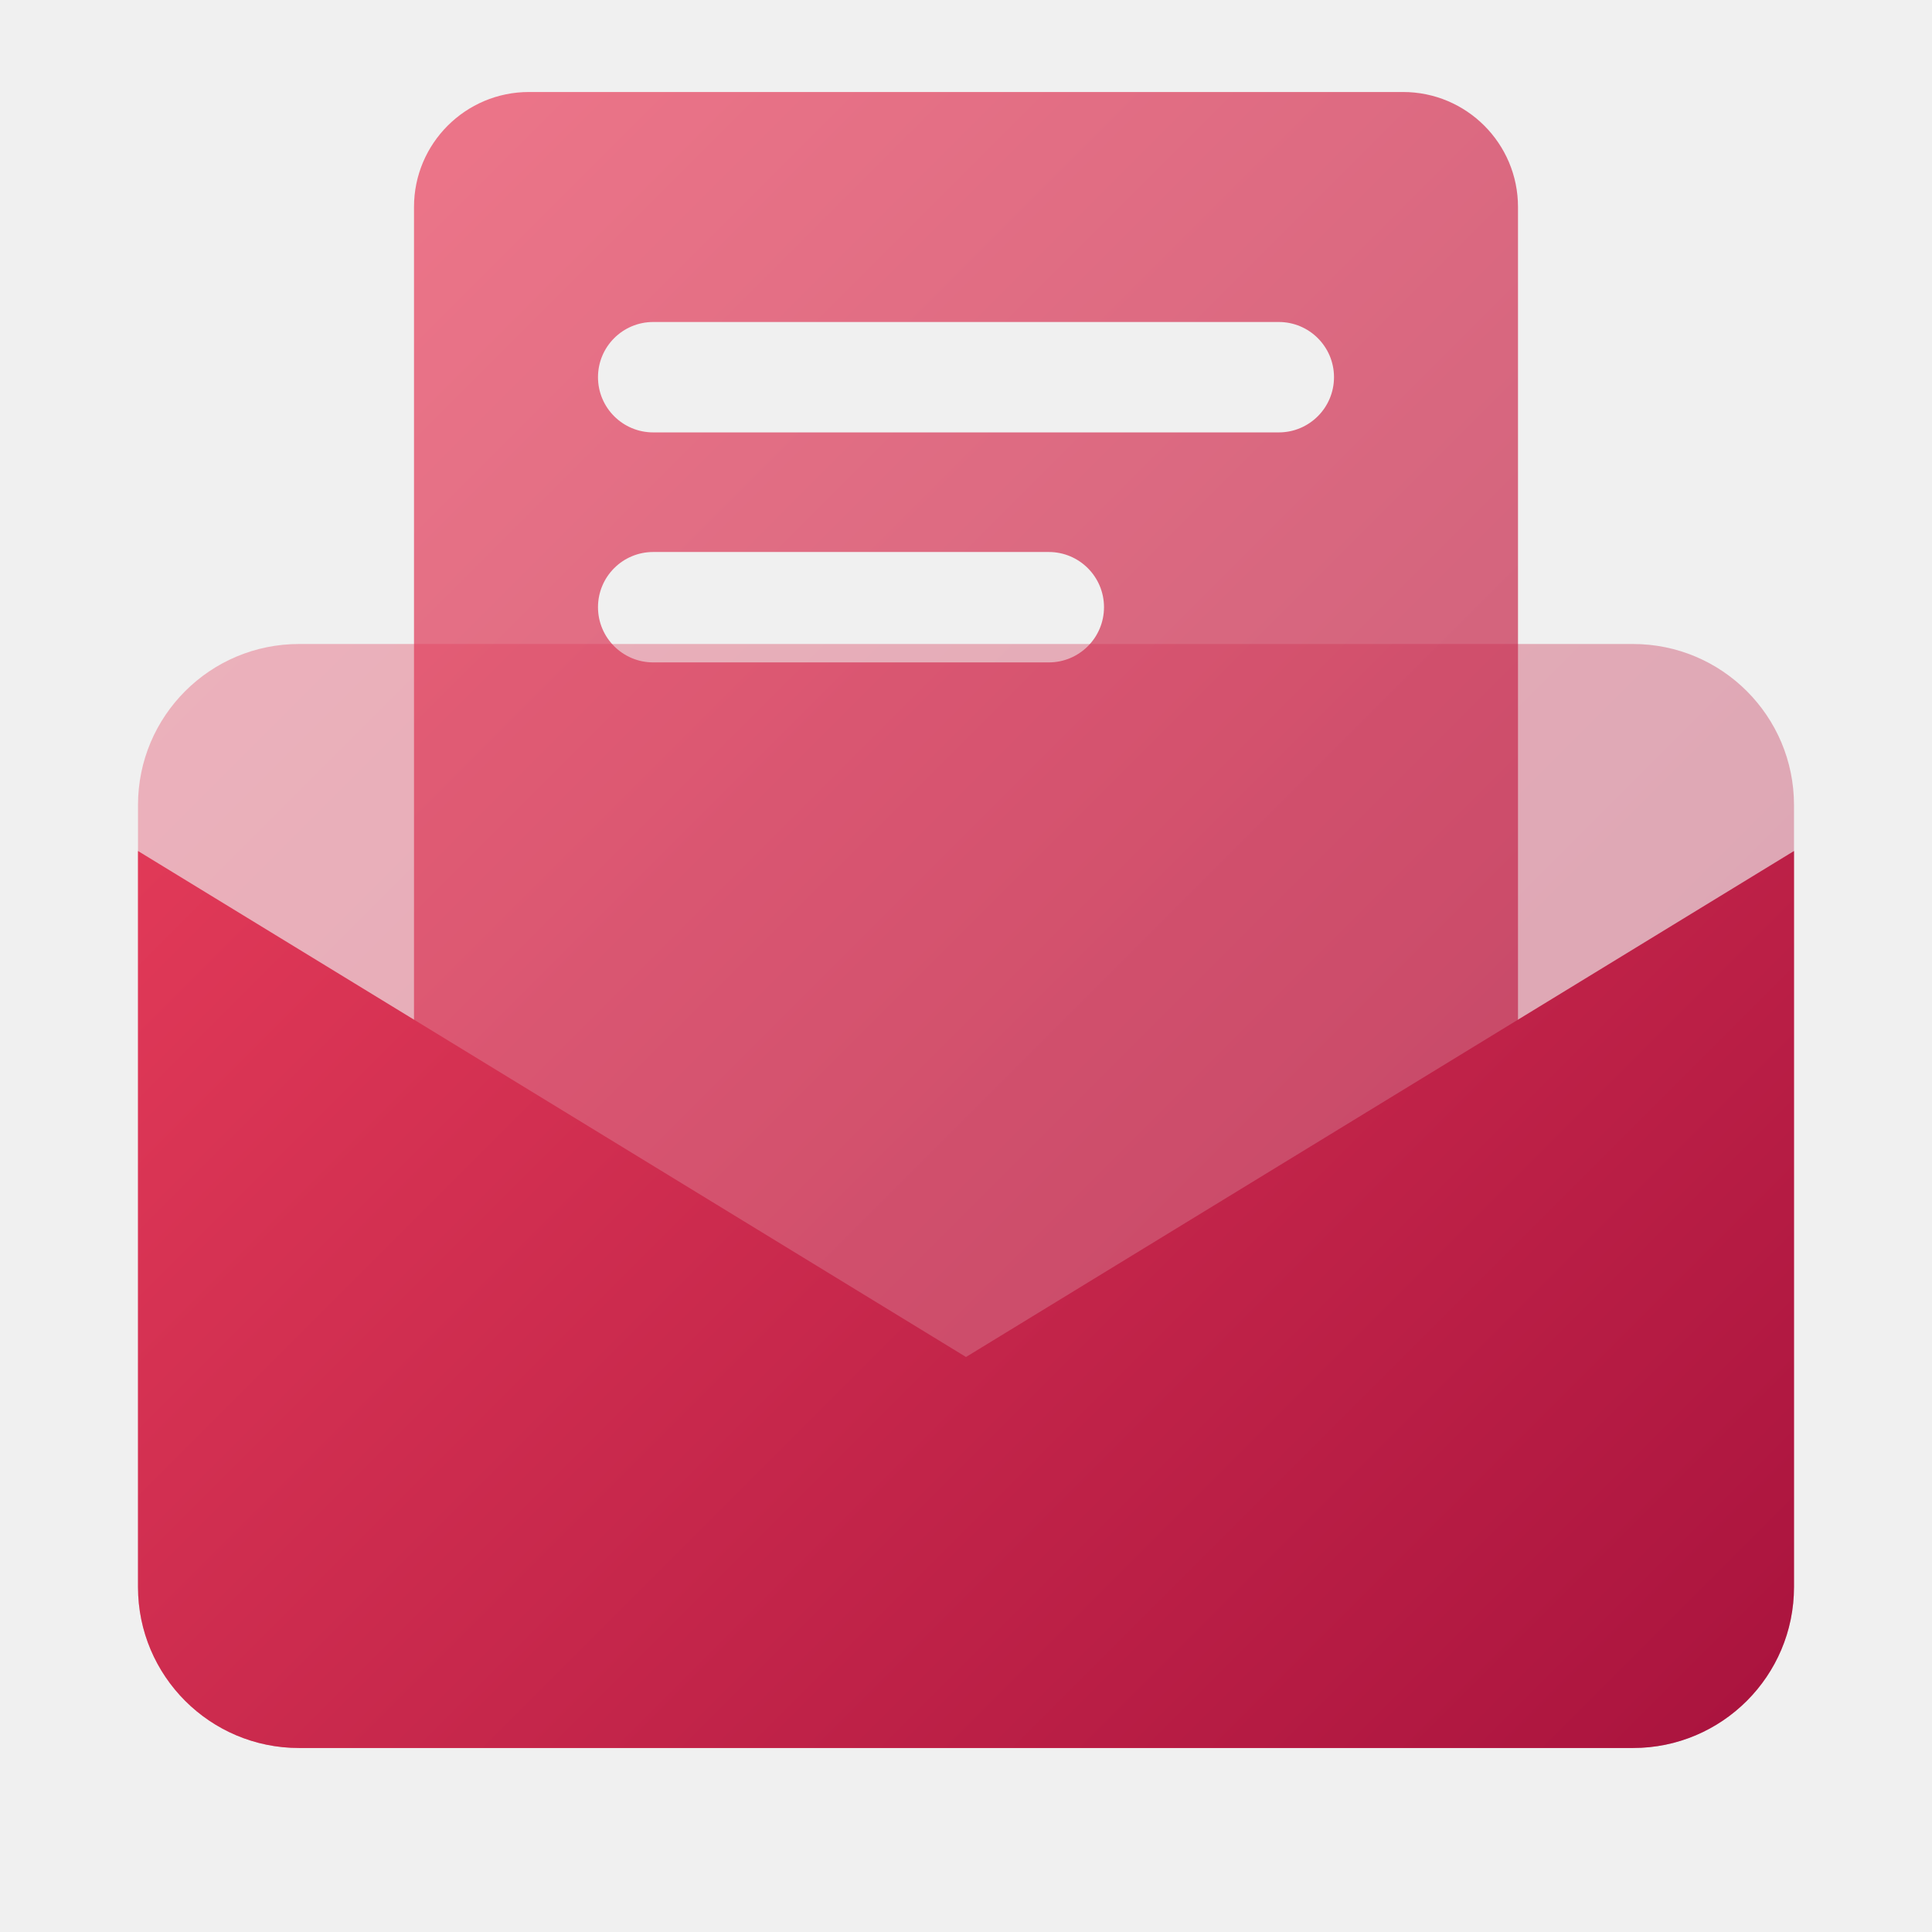
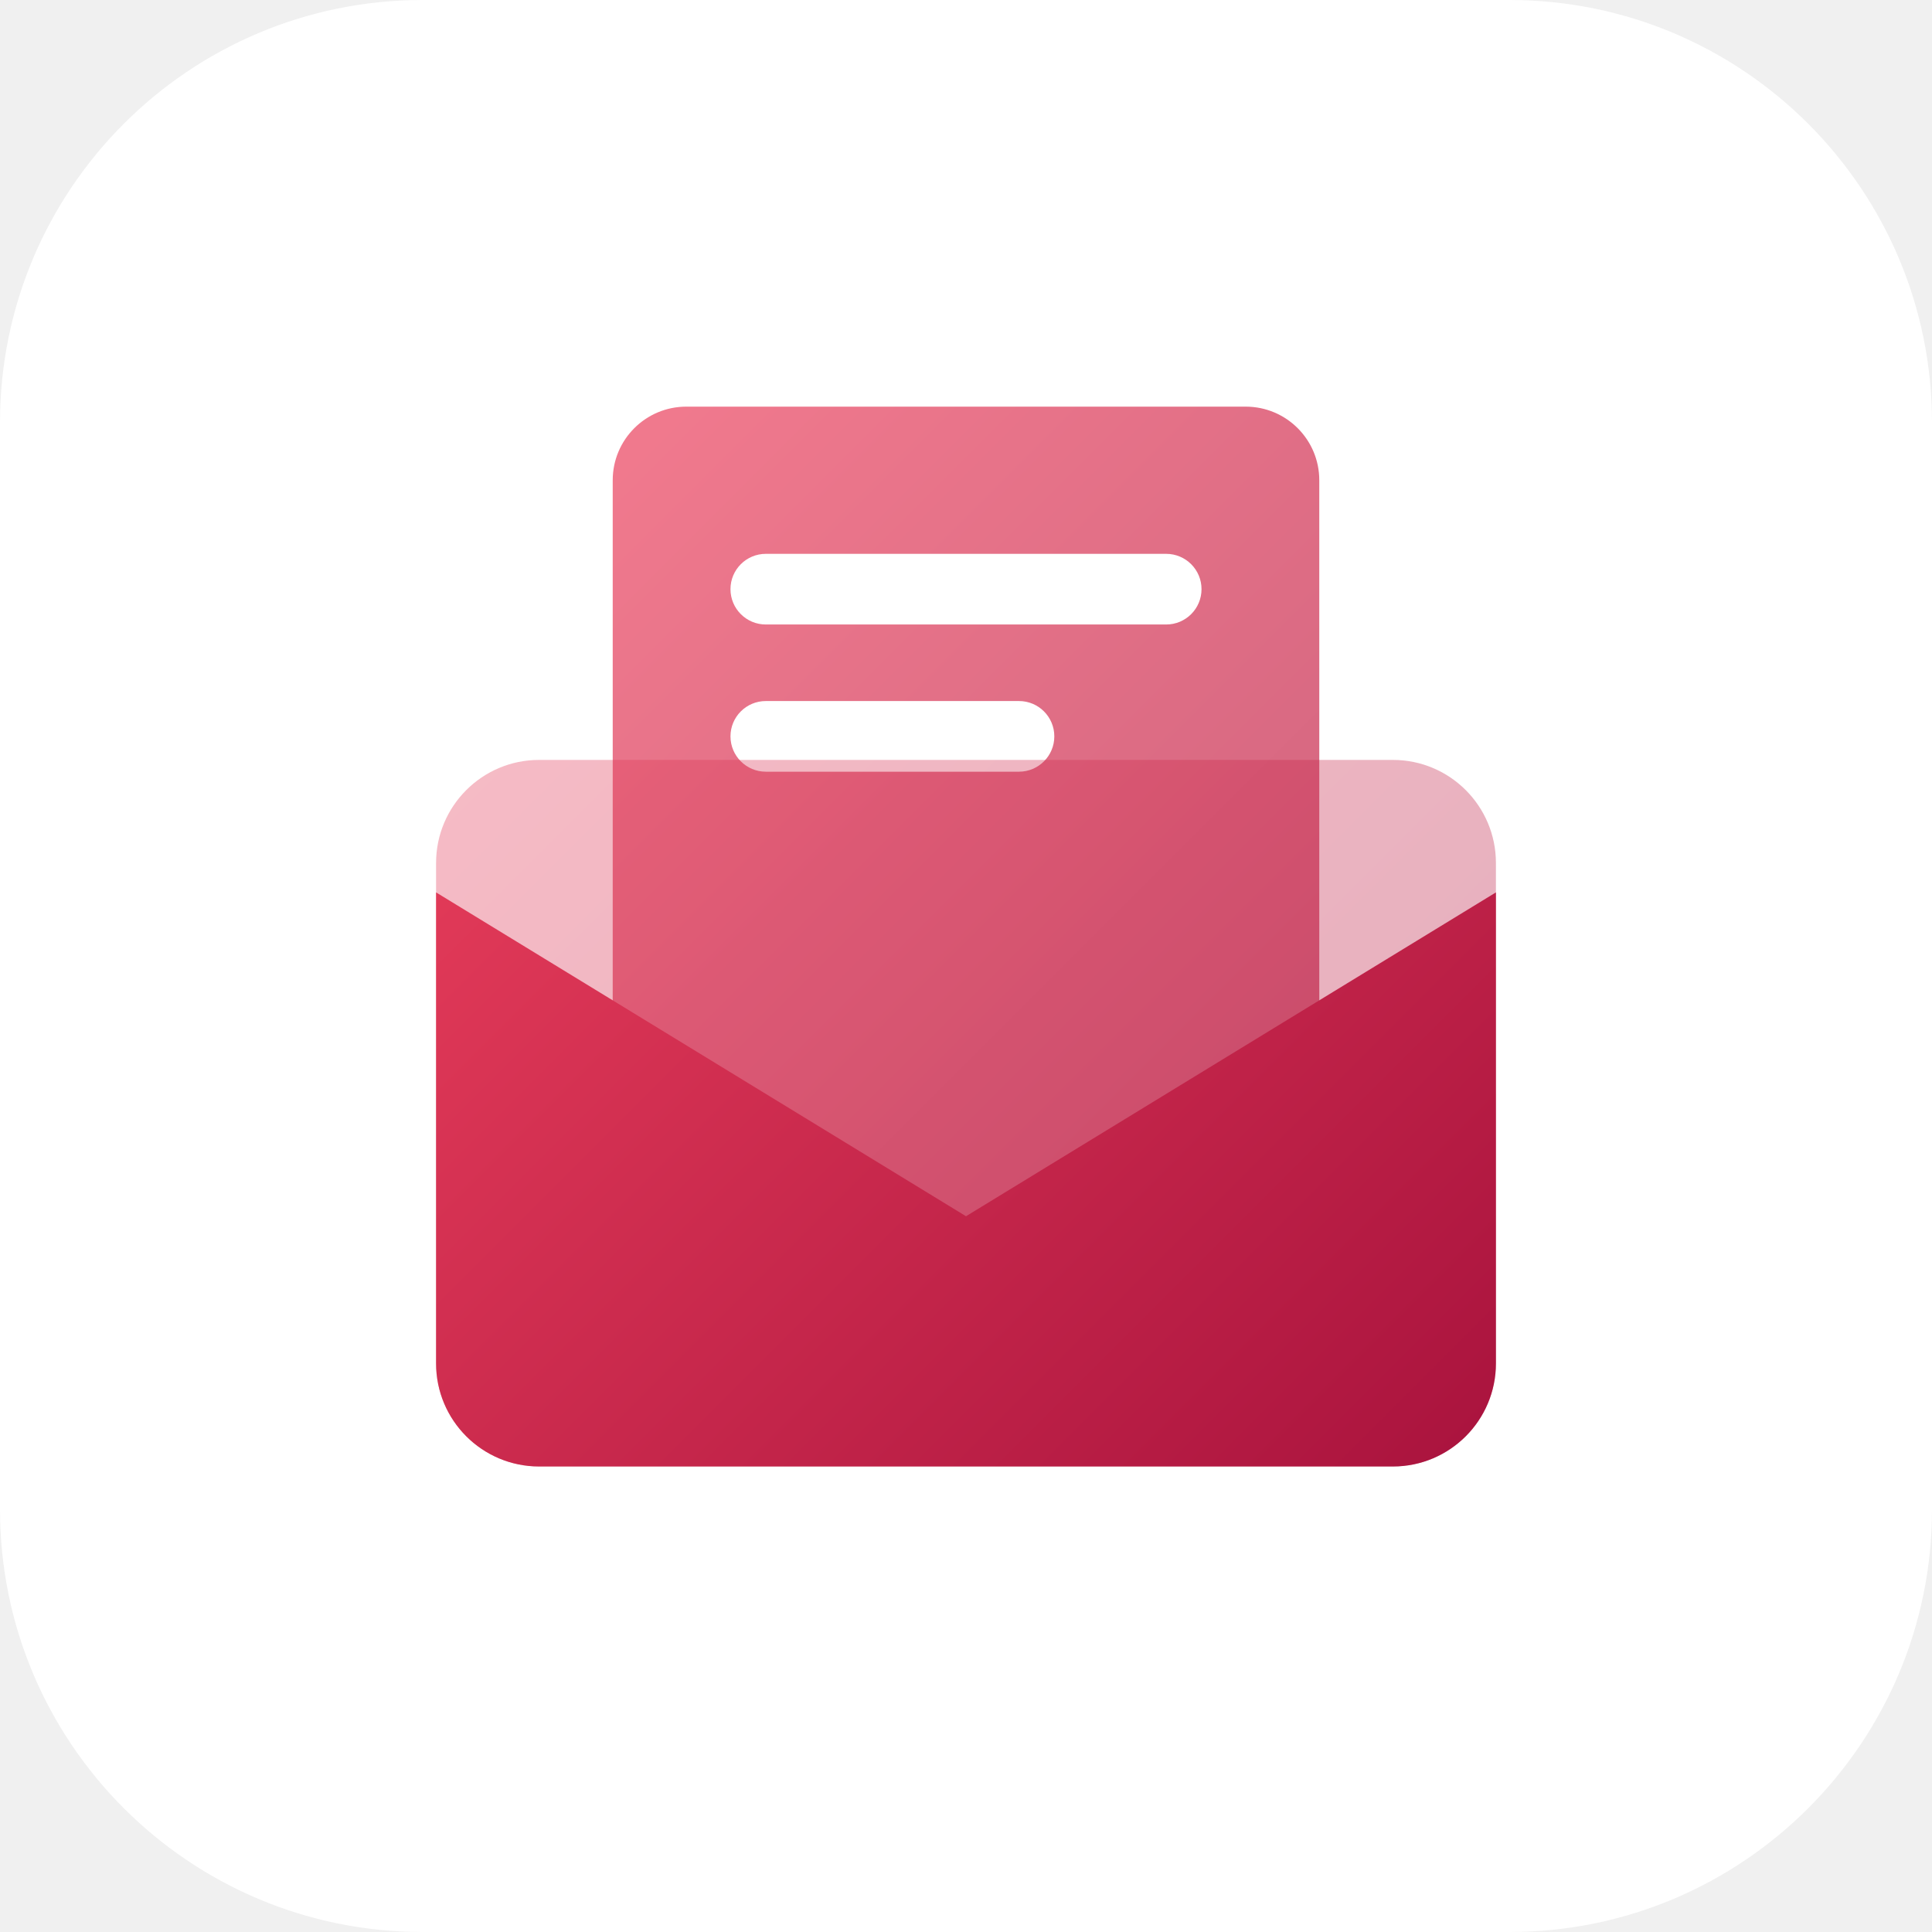
- <svg xmlns="http://www.w3.org/2000/svg" viewBox="11 11 42 42">
-   <style>.d{display:none}@media (prefers-color-scheme:dark){.l{display:none}.d{display:inline}}</style>
-   <g class="l">
+ <svg xmlns="http://www.w3.org/2000/svg" viewBox="0 0 64 64">
+   <rect width="64" height="64" rx="14" fill="#fff" />
+   <svg x="11.52" y="11.52" width="40.96" height="40.96" viewBox="11 11 42 42">
    <defs>
      <linearGradient id="g" x1="14" y1="14" x2="50" y2="50" gradientUnits="userSpaceOnUse">
        <stop offset="0" stop-color="#f0445f" />
        <stop offset="1" stop-color="#a8123d" />
      </linearGradient>
    </defs>
    <path d="M17.5 25H46.5A3.5 3.5 0 0 1 50 28.5V45.5A3.5 3.5 0 0 1 46.5 49H17.5A3.5 3.5 0 0 1 14 45.5V28.5A3.5 3.5 0 0 1 17.5 25Z" fill="url(#g)" fill-opacity="0.35" fill-rule="evenodd" />
    <path d="M22.5 13H41.5A2.5 2.5 0 0 1 44 15.5V44.5A2.5 2.5 0 0 1 41.5 47H22.5A2.5 2.5 0 0 1 20 44.5V15.5A2.5 2.5 0 0 1 22.5 13ZM25.2 18H38.8A1.2 1.2 0 0 1 40 19.2V19.2A1.2 1.2 0 0 1 38.8 20.4H25.2A1.2 1.2 0 0 1 24 19.2V19.2A1.2 1.2 0 0 1 25.2 18ZM25.2 23H33.8A1.2 1.2 0 0 1 35 24.2V24.2A1.2 1.2 0 0 1 33.8 25.4H25.2A1.2 1.2 0 0 1 24 24.2V24.2A1.2 1.2 0 0 1 25.2 23Z" fill="url(#g)" fill-opacity="0.7" fill-rule="evenodd" />
    <path d="M14 29.5L32 40.5L50 29.5V45.5A3.5 3.5 0 0 1 46.5 49H17.5A3.5 3.5 0 0 1 14 45.5Z" fill="url(#g)" fill-rule="evenodd" />
-   </g>
-   <g class="d">
-     <defs>
-       <linearGradient id="dg" x1="14" y1="14" x2="50" y2="50" gradientUnits="userSpaceOnUse">
-         <stop offset="0" stop-color="#f57c8f" />
-         <stop offset="1" stop-color="#f0445f" />
-       </linearGradient>
-     </defs>
-     <path d="M17.5 25H46.5A3.5 3.5 0 0 1 50 28.5V45.5A3.5 3.5 0 0 1 46.5 49H17.5A3.5 3.5 0 0 1 14 45.5V28.5A3.5 3.5 0 0 1 17.5 25Z" fill="url(#dg)" fill-opacity="0.58" fill-rule="evenodd" />
-     <path d="M22.5 13H41.5A2.5 2.5 0 0 1 44 15.5V44.5A2.5 2.5 0 0 1 41.5 47H22.5A2.5 2.5 0 0 1 20 44.5V15.5A2.5 2.5 0 0 1 22.5 13ZM25.2 18H38.8A1.2 1.2 0 0 1 40 19.2V19.2A1.2 1.2 0 0 1 38.8 20.4H25.2A1.2 1.2 0 0 1 24 19.2V19.2A1.2 1.2 0 0 1 25.2 18ZM25.2 23H33.8A1.2 1.2 0 0 1 35 24.2V24.2A1.2 1.2 0 0 1 33.8 25.4H25.2A1.2 1.2 0 0 1 24 24.2V24.2A1.2 1.2 0 0 1 25.2 23Z" fill="url(#dg)" fill-opacity="0.8" fill-rule="evenodd" />
-     <path d="M14 29.5L32 40.5L50 29.5V45.5A3.5 3.5 0 0 1 46.5 49H17.5A3.5 3.5 0 0 1 14 45.5Z" fill="url(#dg)" fill-rule="evenodd" />
-   </g>
+   </svg>
</svg>
